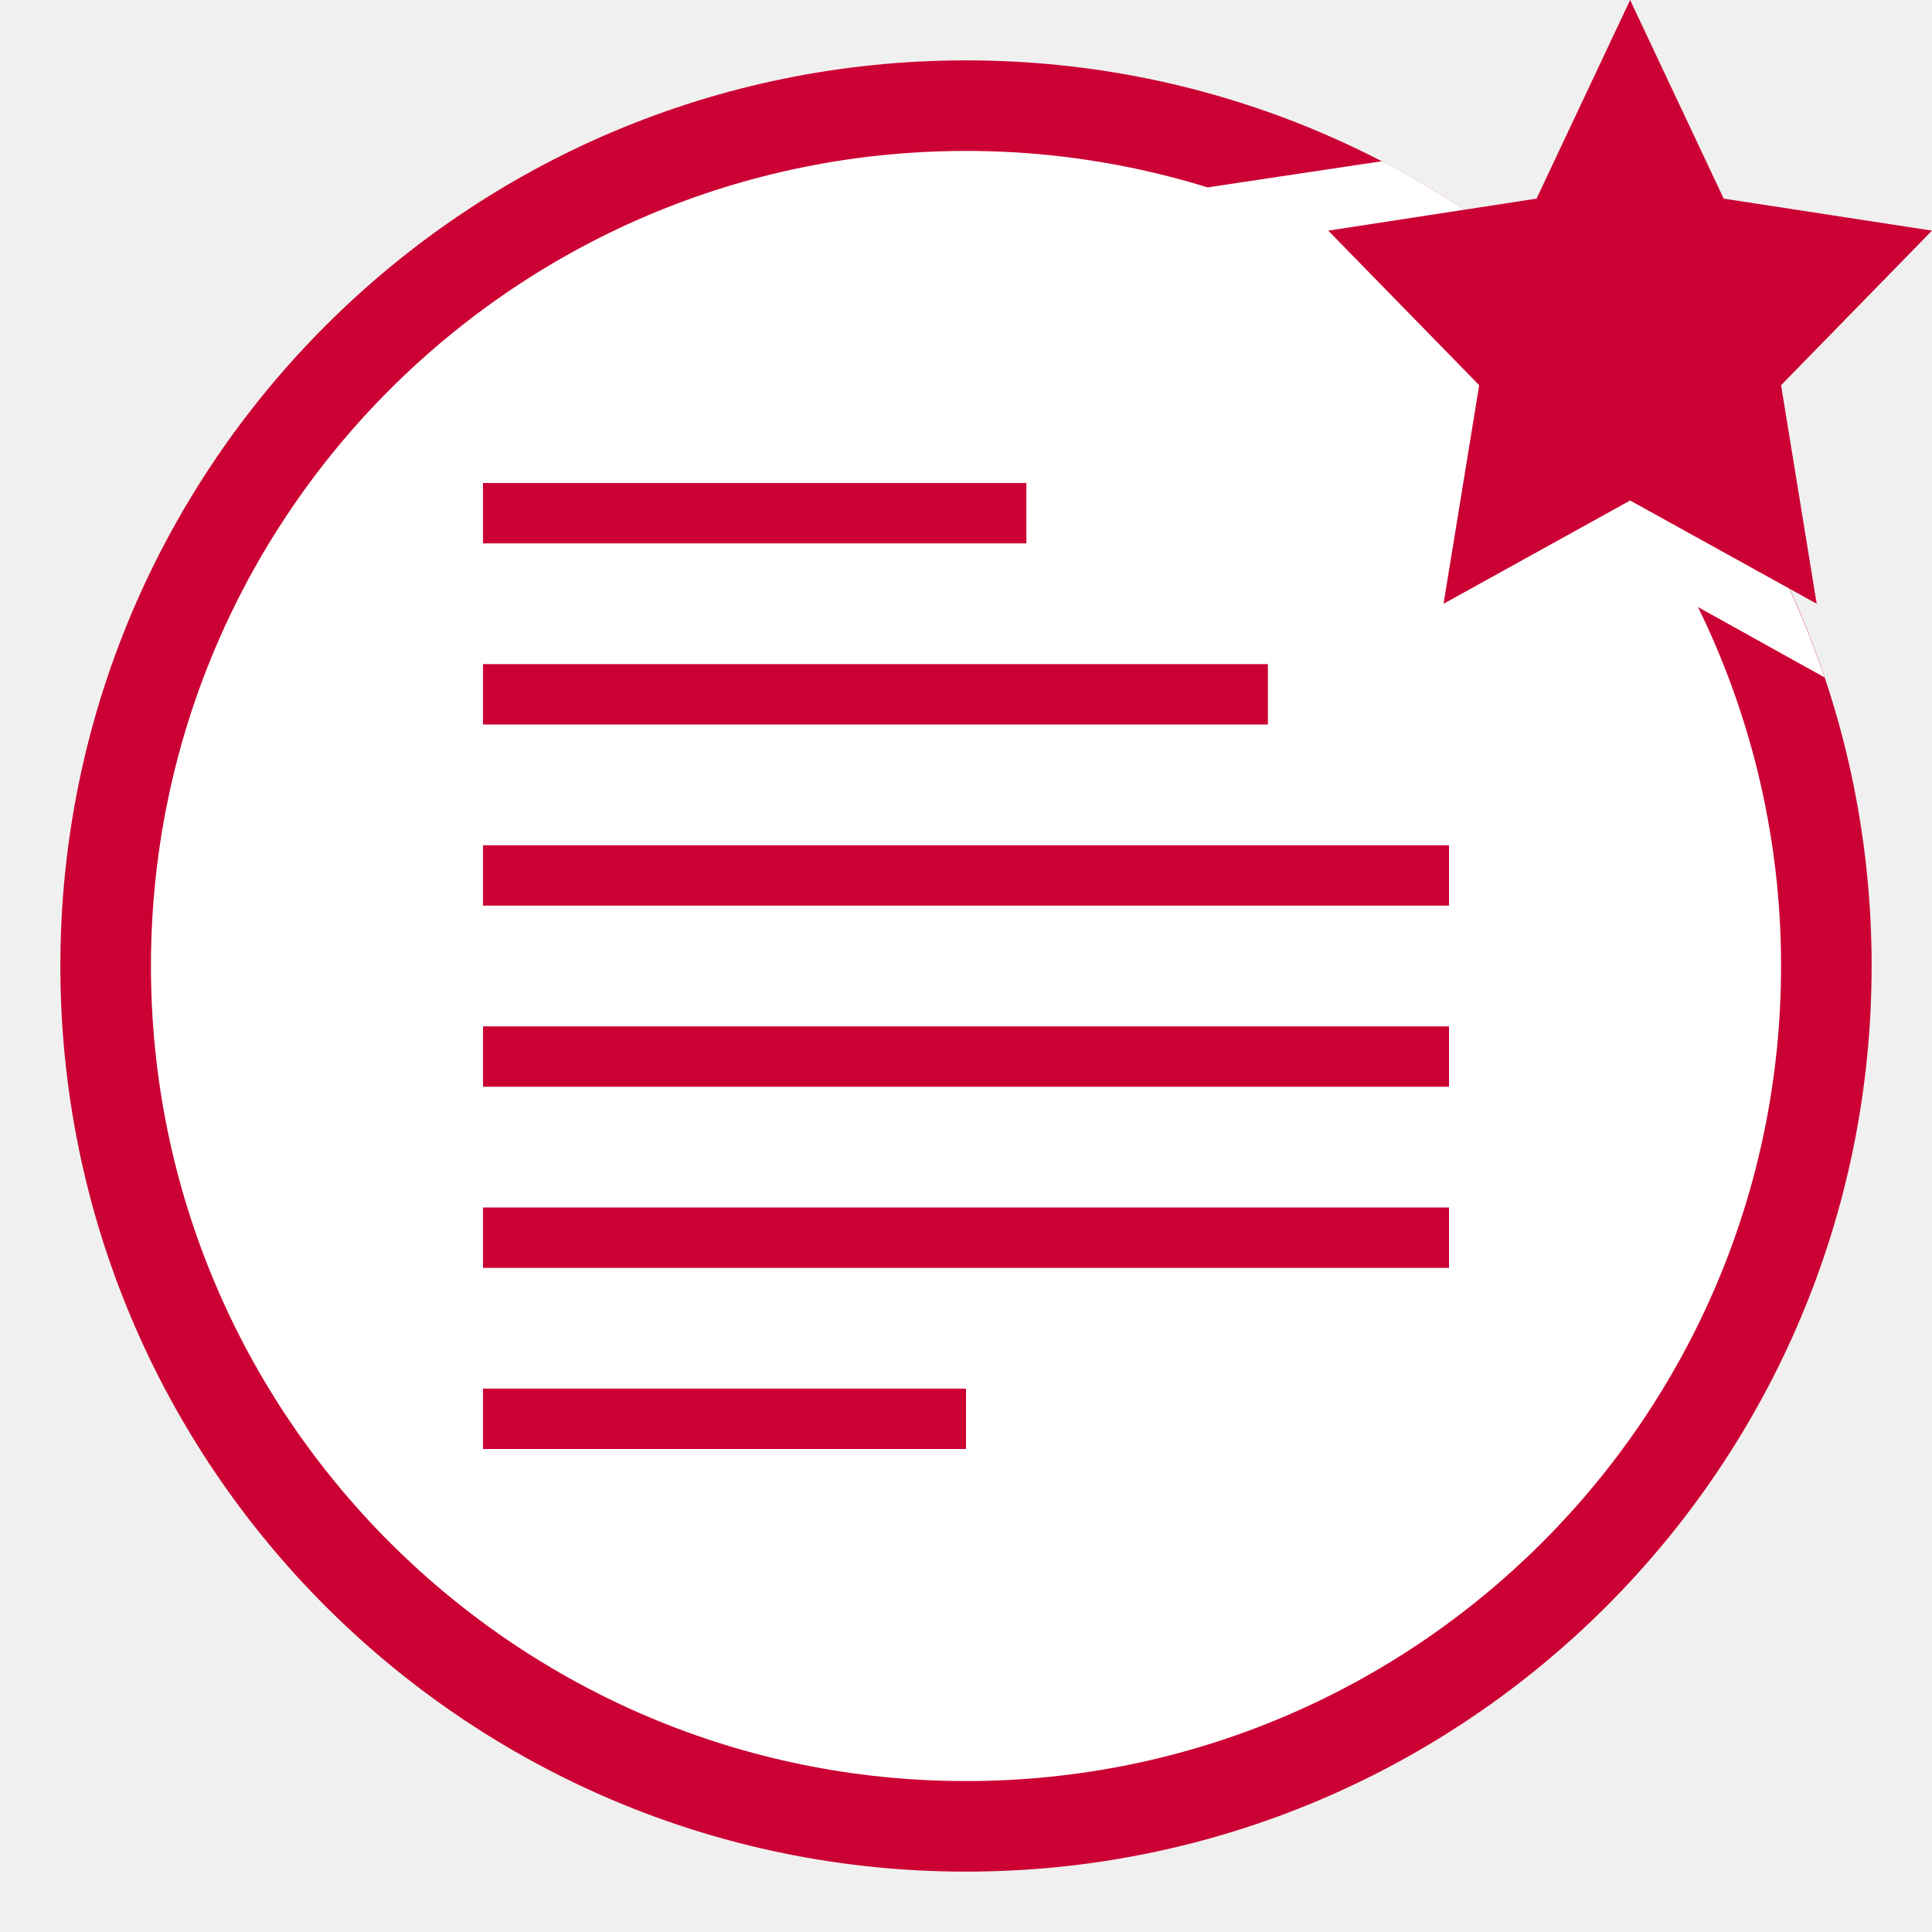
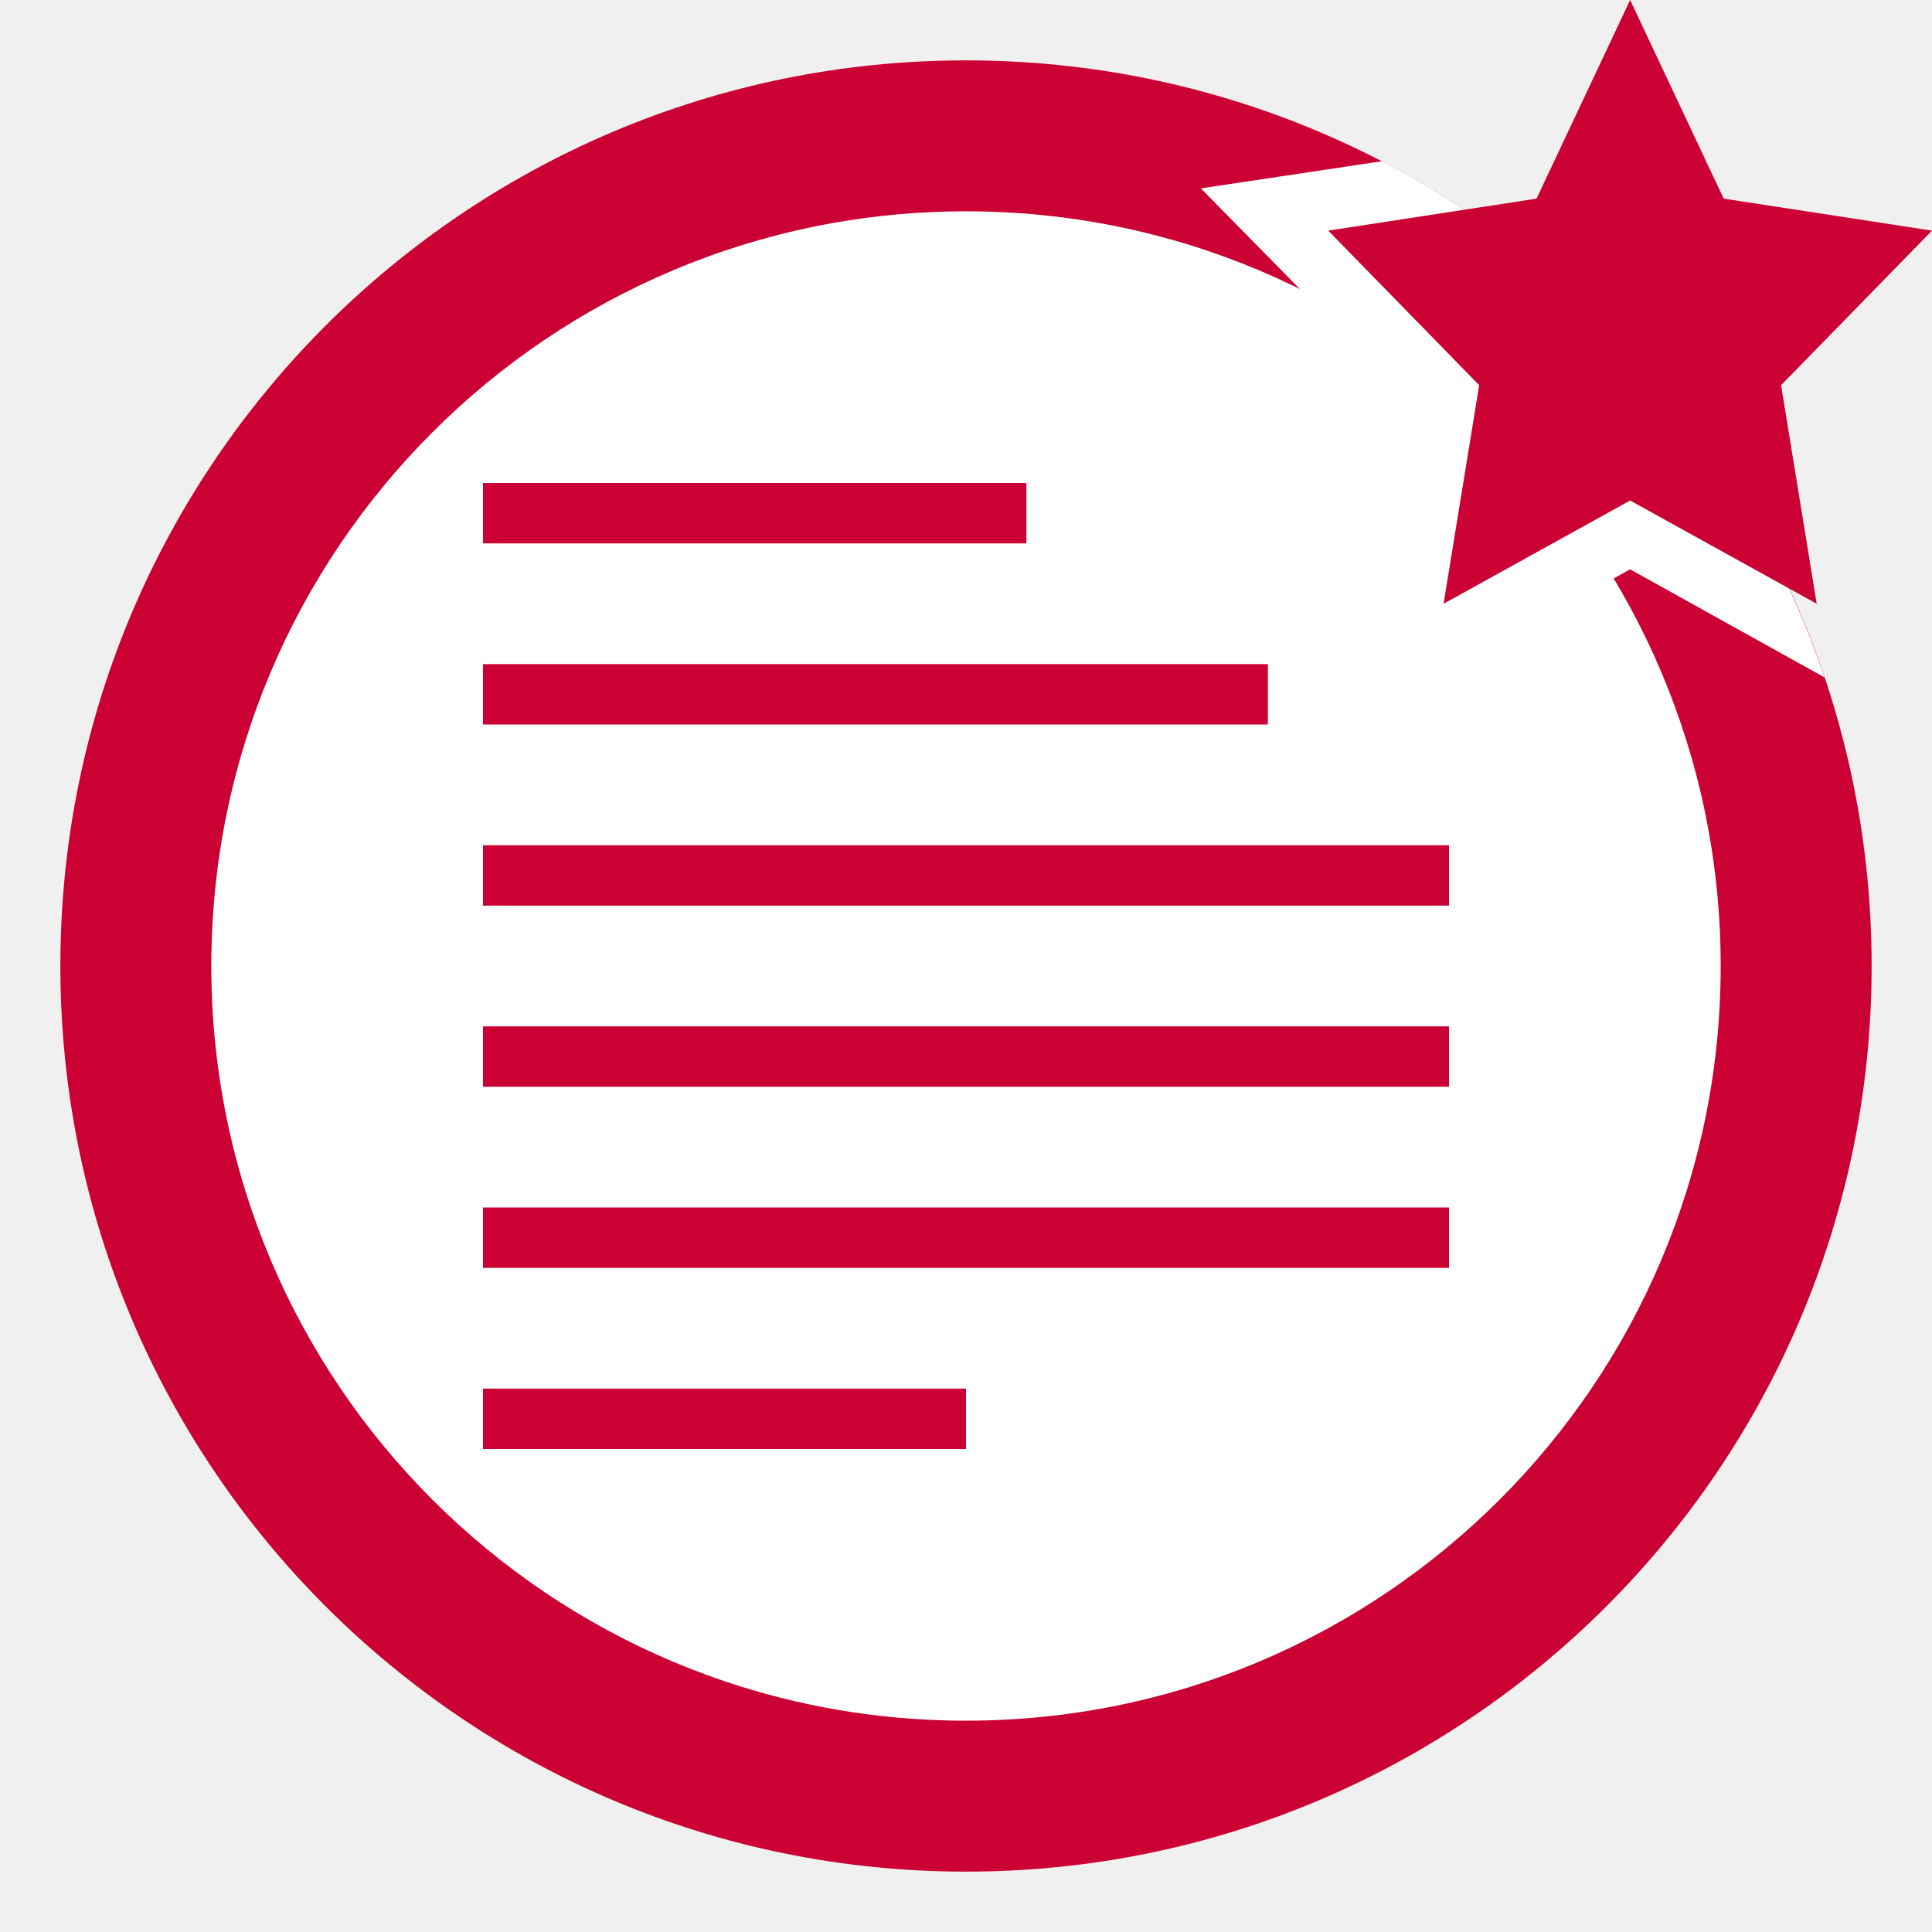
<svg xmlns="http://www.w3.org/2000/svg" width="32" height="32" viewBox="0 0 32 32" version="1.1" id="svg9">
  <defs id="defs2">
    <style id="style1">.cls-1 {
        fill: none;
      }

      .cls-2, .cls-6 {
        fill: #cb0033;
      }

      .cls-3 {
        fill: #cb0033;
      }

      .cls-4, .cls-7 {
        fill: #fff;
      }

      .cls-5 {
        fill: #fff
      }

      .cls-6, .cls-7 {
        fill-rule: evenodd;
      }</style>
    <linearGradient id="Nepojmenovaný_přechod_22" x1="-29.34" x2="-29.34" y1="-30.08" y2="-31.08" data-name="Nepojmenovaný přechod 22" gradientTransform="matrix(25 0 0 -25 749.5 -748.5)" gradientUnits="userSpaceOnUse">
      <stop stop-color="#dbdee3" offset="0" id="stop1" />
      <stop stop-color="#fdfdfd" offset="1" id="stop2" />
    </linearGradient>
  </defs>
  <path class="cls-1" d="M 0,0 H 32 V 32 H 0 Z" id="path2" />
  <path class="cls-2" d="M 31,16 A 15,15 0 1 1 16,1 15,15 0 0 1 31,16" id="path3" />
  <path class="cls-3" d="M 30,16 A 14,14 0 1 1 16,2 14,14 0 0 1 30,16" id="path4" />
-   <path class="cls-4" d="M 29.5,16 A 13.5,13.5 0 1 1 16,2.5 13.49,13.49 0 0 1 29.5,16" id="path5" />
  <path class="cls-5" d="M 28.5,16 A 12.5,12.5 0 1 1 16,3.5 12.5,12.5 0 0 1 28.5,16" id="path6" />
  <path class="cls-6" d="M 17,9 H 8 V 8 h 9 z M 8,12 H 21 V 11 H 8 Z m 16,3 H 8 V 14 H 24 Z M 8,18 H 24 V 17 H 8 Z m 16,3 H 8 v -1 h 16 z m -8,3 H 8 v -1 h 8 z" id="path7" />
  <path class="cls-7" d="M 23.43,6.72 22.59,11.87 27,9.43 30.22,11.22 A 15.07,15.07 0 0 0 22.89,2.67 l -3,0.45 z" id="path8" />
  <path class="cls-2" d="M 27,8.29 30.09,10 29.5,6.38 32,3.82 28.55,3.29 27,0 25.45,3.29 22,3.82 24.5,6.38 23.91,10 Z" id="path9" />
</svg>
